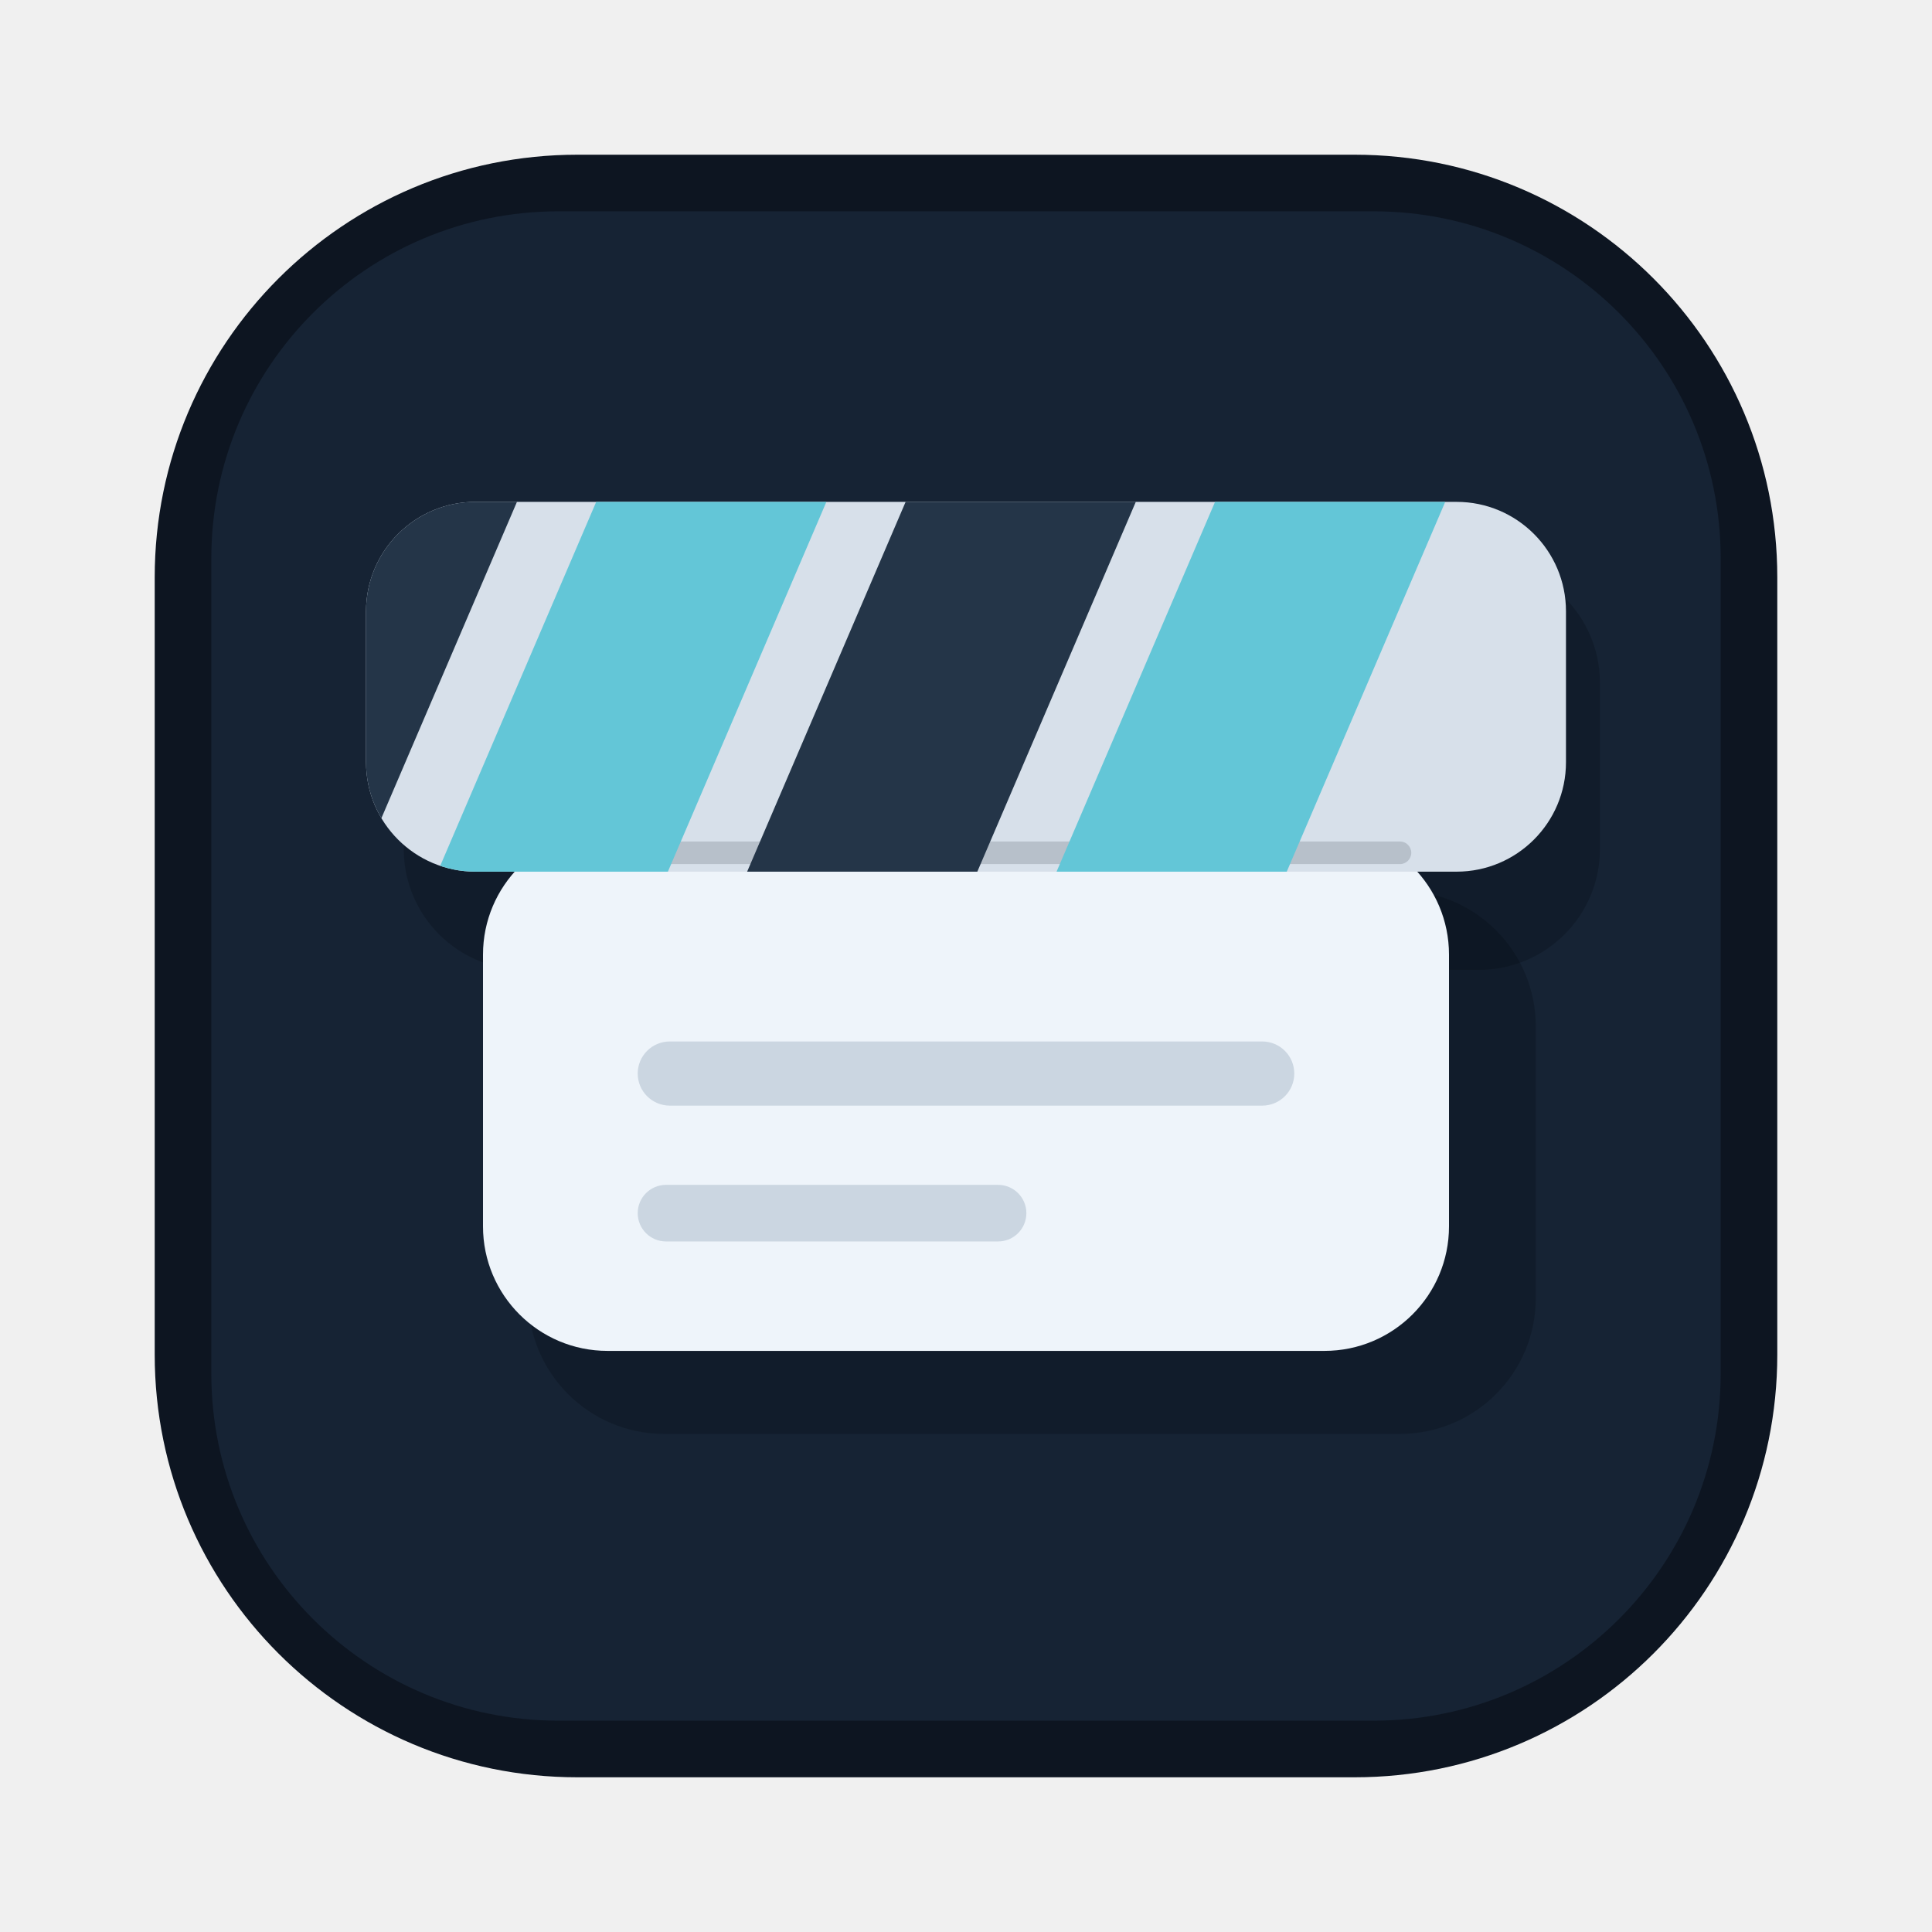
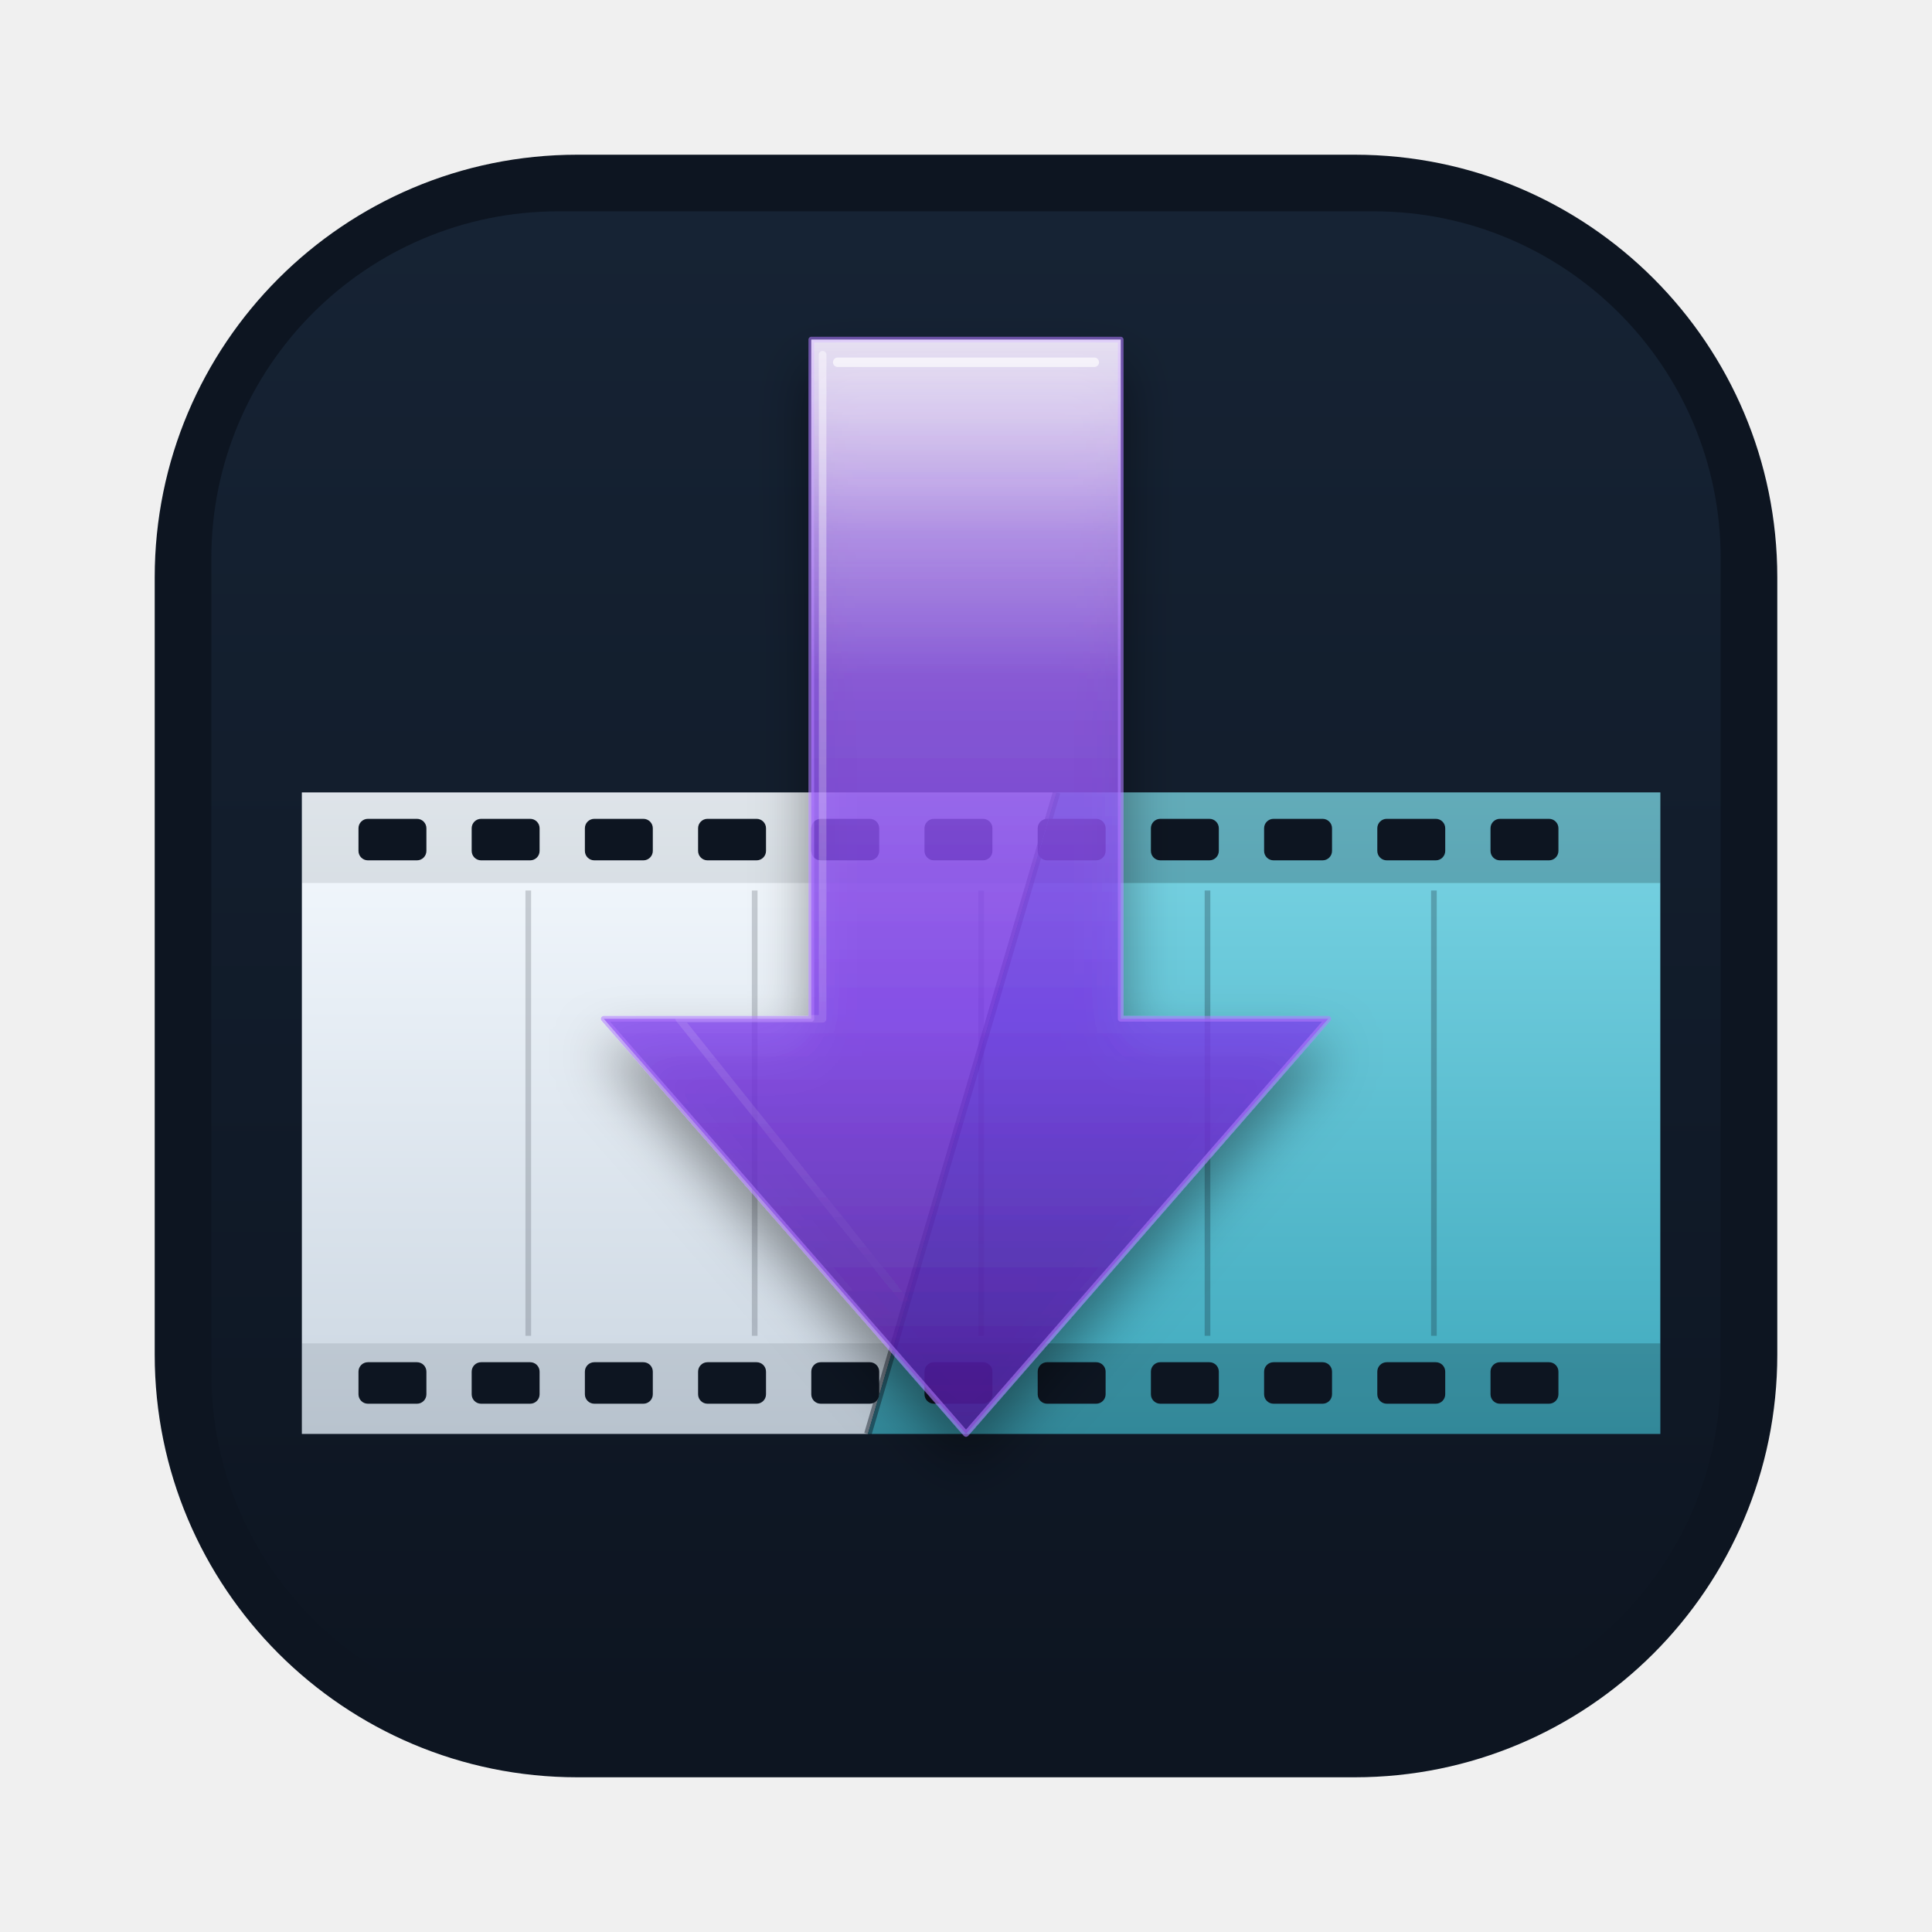
<svg xmlns="http://www.w3.org/2000/svg" width="1024" height="1024" viewBox="0 0 1024 1024" fill="none">
+   <defs>
+     <linearGradient id="bg" x1="0" y1="0" x2="0" y2="1">
+       <stop offset="0" stop-color="#162334" />
+       <stop offset="1" stop-color="#0D1521" />
+     </linearGradient>
+     <linearGradient id="teal" x1="0" y1="0" x2="0" y2="1">
+       <stop offset="0" stop-color="#7BD5E5" />
+       <stop offset="1" stop-color="#3FA9BD" />
+     </linearGradient>
+     <linearGradient id="ink" x1="0" y1="0" x2="0" y2="1">
+       <stop offset="0" stop-color="#F5FAFF" />
+       <stop offset="1" stop-color="#CBD6E1" />
+     </linearGradient>
+     <linearGradient id="glassPurple" x1="0" y1="0" x2="0" y2="1">
+       <stop offset="0" stop-color="#E8D6FF" stop-opacity="0.85" />
+       <stop offset="0.18" stop-color="#B07BFF" stop-opacity="0.78" />
+       <stop offset="0.62" stop-color="#7C3AED" stop-opacity="0.78" />
+       <stop offset="1" stop-color="#4C1D95" stop-opacity="0.85" />
+     </linearGradient>
+     <linearGradient id="glassSpec" x1="0" y1="0" x2="0" y2="1">
+       <stop offset="0" stop-color="#FFFFFF" stop-opacity="0.55" />
+       <stop offset="1" stop-color="#FFFFFF" stop-opacity="0" />
+     </linearGradient>
+     <linearGradient id="edgeHighlight" x1="0" y1="0" x2="0" y2="1">
+       <stop offset="0" stop-color="#FFFFFF" stop-opacity="0.45" />
+       <stop offset="0.55" stop-color="#FFFFFF" stop-opacity="0.18" />
+       <stop offset="1" stop-color="#FFFFFF" stop-opacity="0" />
+     </linearGradient>
+     <clipPath id="leftHalf">
+       <path d="M 160 420 L 560 420 L 460 760 L 160 760 Z" />
+     </clipPath>
+     <clipPath id="rightHalf">
+       <path d="M 560 420 L 880 420 L 880 760 L 460 760 Z" />
+     </clipPath>
+     <clipPath id="arrowClip">
+       <path d="M 430 180 L 594 180 L 594 540 L 704 540 L 512 760 L 320 540 L 430 540 Z" />
+     </clipPath>
+     <filter id="arrowShadow" x="-20%" y="-10%" width="140%" height="130%">
+       <feGaussianBlur in="SourceAlpha" stdDeviation="14" />
+       <feOffset dy="16" />
+       <feComponentTransfer>
+         <feFuncA type="linear" slope="0.5" />
+       </feComponentTransfer>
+       <feMerge>
+         <feMergeNode />
+         <feMergeNode in="SourceGraphic" />
+       </feMerge>
+     </filter>
+   </defs>
  <rect x="82" y="82" width="860" height="860" rx="224" fill="#0D1521" />
-   <rect x="112" y="112" width="800" height="800" rx="184" fill="#162334" />
-   <rect x="214" y="298" width="634" height="216" rx="64" fill="#02050B" fill-opacity="0.22" />
-   <rect x="280" y="472" width="534" height="288" rx="72" fill="#02050B" fill-opacity="0.22" />
-   <rect x="256" y="440" width="512" height="276" rx="66" fill="#EEF4FA" />
-   <rect x="194" y="266" width="636" height="196" rx="58" fill="#D7E0EA" />
-   <rect x="276" y="446" width="472" height="12" rx="6" fill="#0E1622" fill-opacity="0.16" />
-   <g clip-path="url(#clap-top)">
-     <path d="M152 266H274L190 462H68L152 266Z" fill="#243548" />
-     <path d="M316 266H438L354 462H232L316 266Z" fill="#63C6D7" />
-     <path d="M480 266H602L518 462H396L480 266Z" fill="#243548" />
-     <path d="M644 266H766L682 462H560L644 266Z" fill="#63C6D7" />
+   <rect x="112" y="112" width="800" height="800" rx="184" fill="url(#bg)" />
+   <g>
+     <g clip-path="url(#leftHalf)">
+       <path d="M 160 420 L 560 420 L 460 760 L 160 760 Z" fill="url(#ink)" />
+       <rect x="160" y="420" width="720" height="48" fill="#0D1521" fill-opacity="0.10" />
+       <rect x="160" y="712" width="720" height="48" fill="#0D1521" fill-opacity="0.10" />
+       <g fill="#0D1521">
+         <rect x="190" y="434" width="36" height="22" rx="5" />
+         <rect x="250" y="434" width="36" height="22" rx="5" />
+         <rect x="310" y="434" width="36" height="22" rx="5" />
+         <rect x="370" y="434" width="36" height="22" rx="5" />
+         <rect x="430" y="434" width="36" height="22" rx="5" />
+         <rect x="490" y="434" width="36" height="22" rx="5" />
+         <rect x="550" y="434" width="36" height="22" rx="5" />
+         <rect x="610" y="434" width="36" height="22" rx="5" />
+         <rect x="670" y="434" width="36" height="22" rx="5" />
+         <rect x="730" y="434" width="36" height="22" rx="5" />
+         <rect x="790" y="434" width="36" height="22" rx="5" />
+       </g>
+       <g fill="#0D1521">
+         <rect x="190" y="722" width="36" height="22" rx="5" />
+         <rect x="250" y="722" width="36" height="22" rx="5" />
+         <rect x="310" y="722" width="36" height="22" rx="5" />
+         <rect x="370" y="722" width="36" height="22" rx="5" />
+         <rect x="430" y="722" width="36" height="22" rx="5" />
+         <rect x="490" y="722" width="36" height="22" rx="5" />
+         <rect x="550" y="722" width="36" height="22" rx="5" />
+         <rect x="610" y="722" width="36" height="22" rx="5" />
+         <rect x="670" y="722" width="36" height="22" rx="5" />
+         <rect x="730" y="722" width="36" height="22" rx="5" />
+         <rect x="790" y="722" width="36" height="22" rx="5" />
+       </g>
+       <g stroke="#0D1521" stroke-opacity="0.18" stroke-width="3">
+         <line x1="280" y1="472" x2="280" y2="708" />
+         <line x1="400" y1="472" x2="400" y2="708" />
+         <line x1="520" y1="472" x2="520" y2="708" />
+         <line x1="640" y1="472" x2="640" y2="708" />
+         <line x1="760" y1="472" x2="760" y2="708" />
+       </g>
+     </g>
+     <g clip-path="url(#rightHalf)">
+       <path d="M 560 420 L 880 420 L 880 760 L 460 760 Z" fill="url(#teal)" />
+       <rect x="160" y="420" width="720" height="48" fill="#02050B" fill-opacity="0.20" />
+       <rect x="160" y="712" width="720" height="48" fill="#02050B" fill-opacity="0.20" />
+       <g fill="#0D1521">
+         <rect x="190" y="434" width="36" height="22" rx="5" />
+         <rect x="250" y="434" width="36" height="22" rx="5" />
+         <rect x="310" y="434" width="36" height="22" rx="5" />
+         <rect x="370" y="434" width="36" height="22" rx="5" />
+         <rect x="430" y="434" width="36" height="22" rx="5" />
+         <rect x="490" y="434" width="36" height="22" rx="5" />
+         <rect x="550" y="434" width="36" height="22" rx="5" />
+         <rect x="610" y="434" width="36" height="22" rx="5" />
+         <rect x="670" y="434" width="36" height="22" rx="5" />
+         <rect x="730" y="434" width="36" height="22" rx="5" />
+         <rect x="790" y="434" width="36" height="22" rx="5" />
+       </g>
+       <g fill="#0D1521">
+         <rect x="190" y="722" width="36" height="22" rx="5" />
+         <rect x="250" y="722" width="36" height="22" rx="5" />
+         <rect x="310" y="722" width="36" height="22" rx="5" />
+         <rect x="370" y="722" width="36" height="22" rx="5" />
+         <rect x="430" y="722" width="36" height="22" rx="5" />
+         <rect x="490" y="722" width="36" height="22" rx="5" />
+         <rect x="550" y="722" width="36" height="22" rx="5" />
+         <rect x="610" y="722" width="36" height="22" rx="5" />
+         <rect x="670" y="722" width="36" height="22" rx="5" />
+         <rect x="730" y="722" width="36" height="22" rx="5" />
+         <rect x="790" y="722" width="36" height="22" rx="5" />
+       </g>
+       <g stroke="#0D1521" stroke-opacity="0.25" stroke-width="3">
+         <line x1="280" y1="472" x2="280" y2="708" />
+         <line x1="400" y1="472" x2="400" y2="708" />
+         <line x1="520" y1="472" x2="520" y2="708" />
+         <line x1="640" y1="472" x2="640" y2="708" />
+         <line x1="760" y1="472" x2="760" y2="708" />
+       </g>
+     </g>
  </g>
-   <rect x="338" y="552" width="348" height="34" rx="17" fill="#CBD6E1" />
-   <rect x="338" y="628" width="206" height="30" rx="15" fill="#CBD6E1" />
-   <defs>
-     <clipPath id="clap-top">
-       <rect x="194" y="266" width="636" height="196" rx="58" fill="white" />
-     </clipPath>
-   </defs>
+   <line x1="560" y1="420" x2="460" y2="760" stroke="#0D1521" stroke-opacity="0.45" stroke-width="4" />
+   <g filter="url(#arrowShadow)">
+     <path d="M 430 180 L 594 180 L 594 540 L 704 540 L 512 760 L 320 540 L 430 540 Z" fill="url(#glassPurple)" stroke="#B07BFF" stroke-opacity="0.55" stroke-width="3" stroke-linejoin="round" />
+     <g clip-path="url(#arrowClip)">
+       <path d="M 430 180 L 594 180 L 594 360 L 430 360 Z" fill="url(#glassSpec)" />
+       <path d="M 436 188 L 436 540 L 360 540 L 480 690" fill="none" stroke="url(#edgeHighlight)" stroke-width="4" stroke-linecap="round" stroke-linejoin="round" />
+       <path d="M 444 192 L 580 192" stroke="#FFFFFF" stroke-opacity="0.65" stroke-width="5" stroke-linecap="round" />
+     </g>
+   </g>
</svg>
